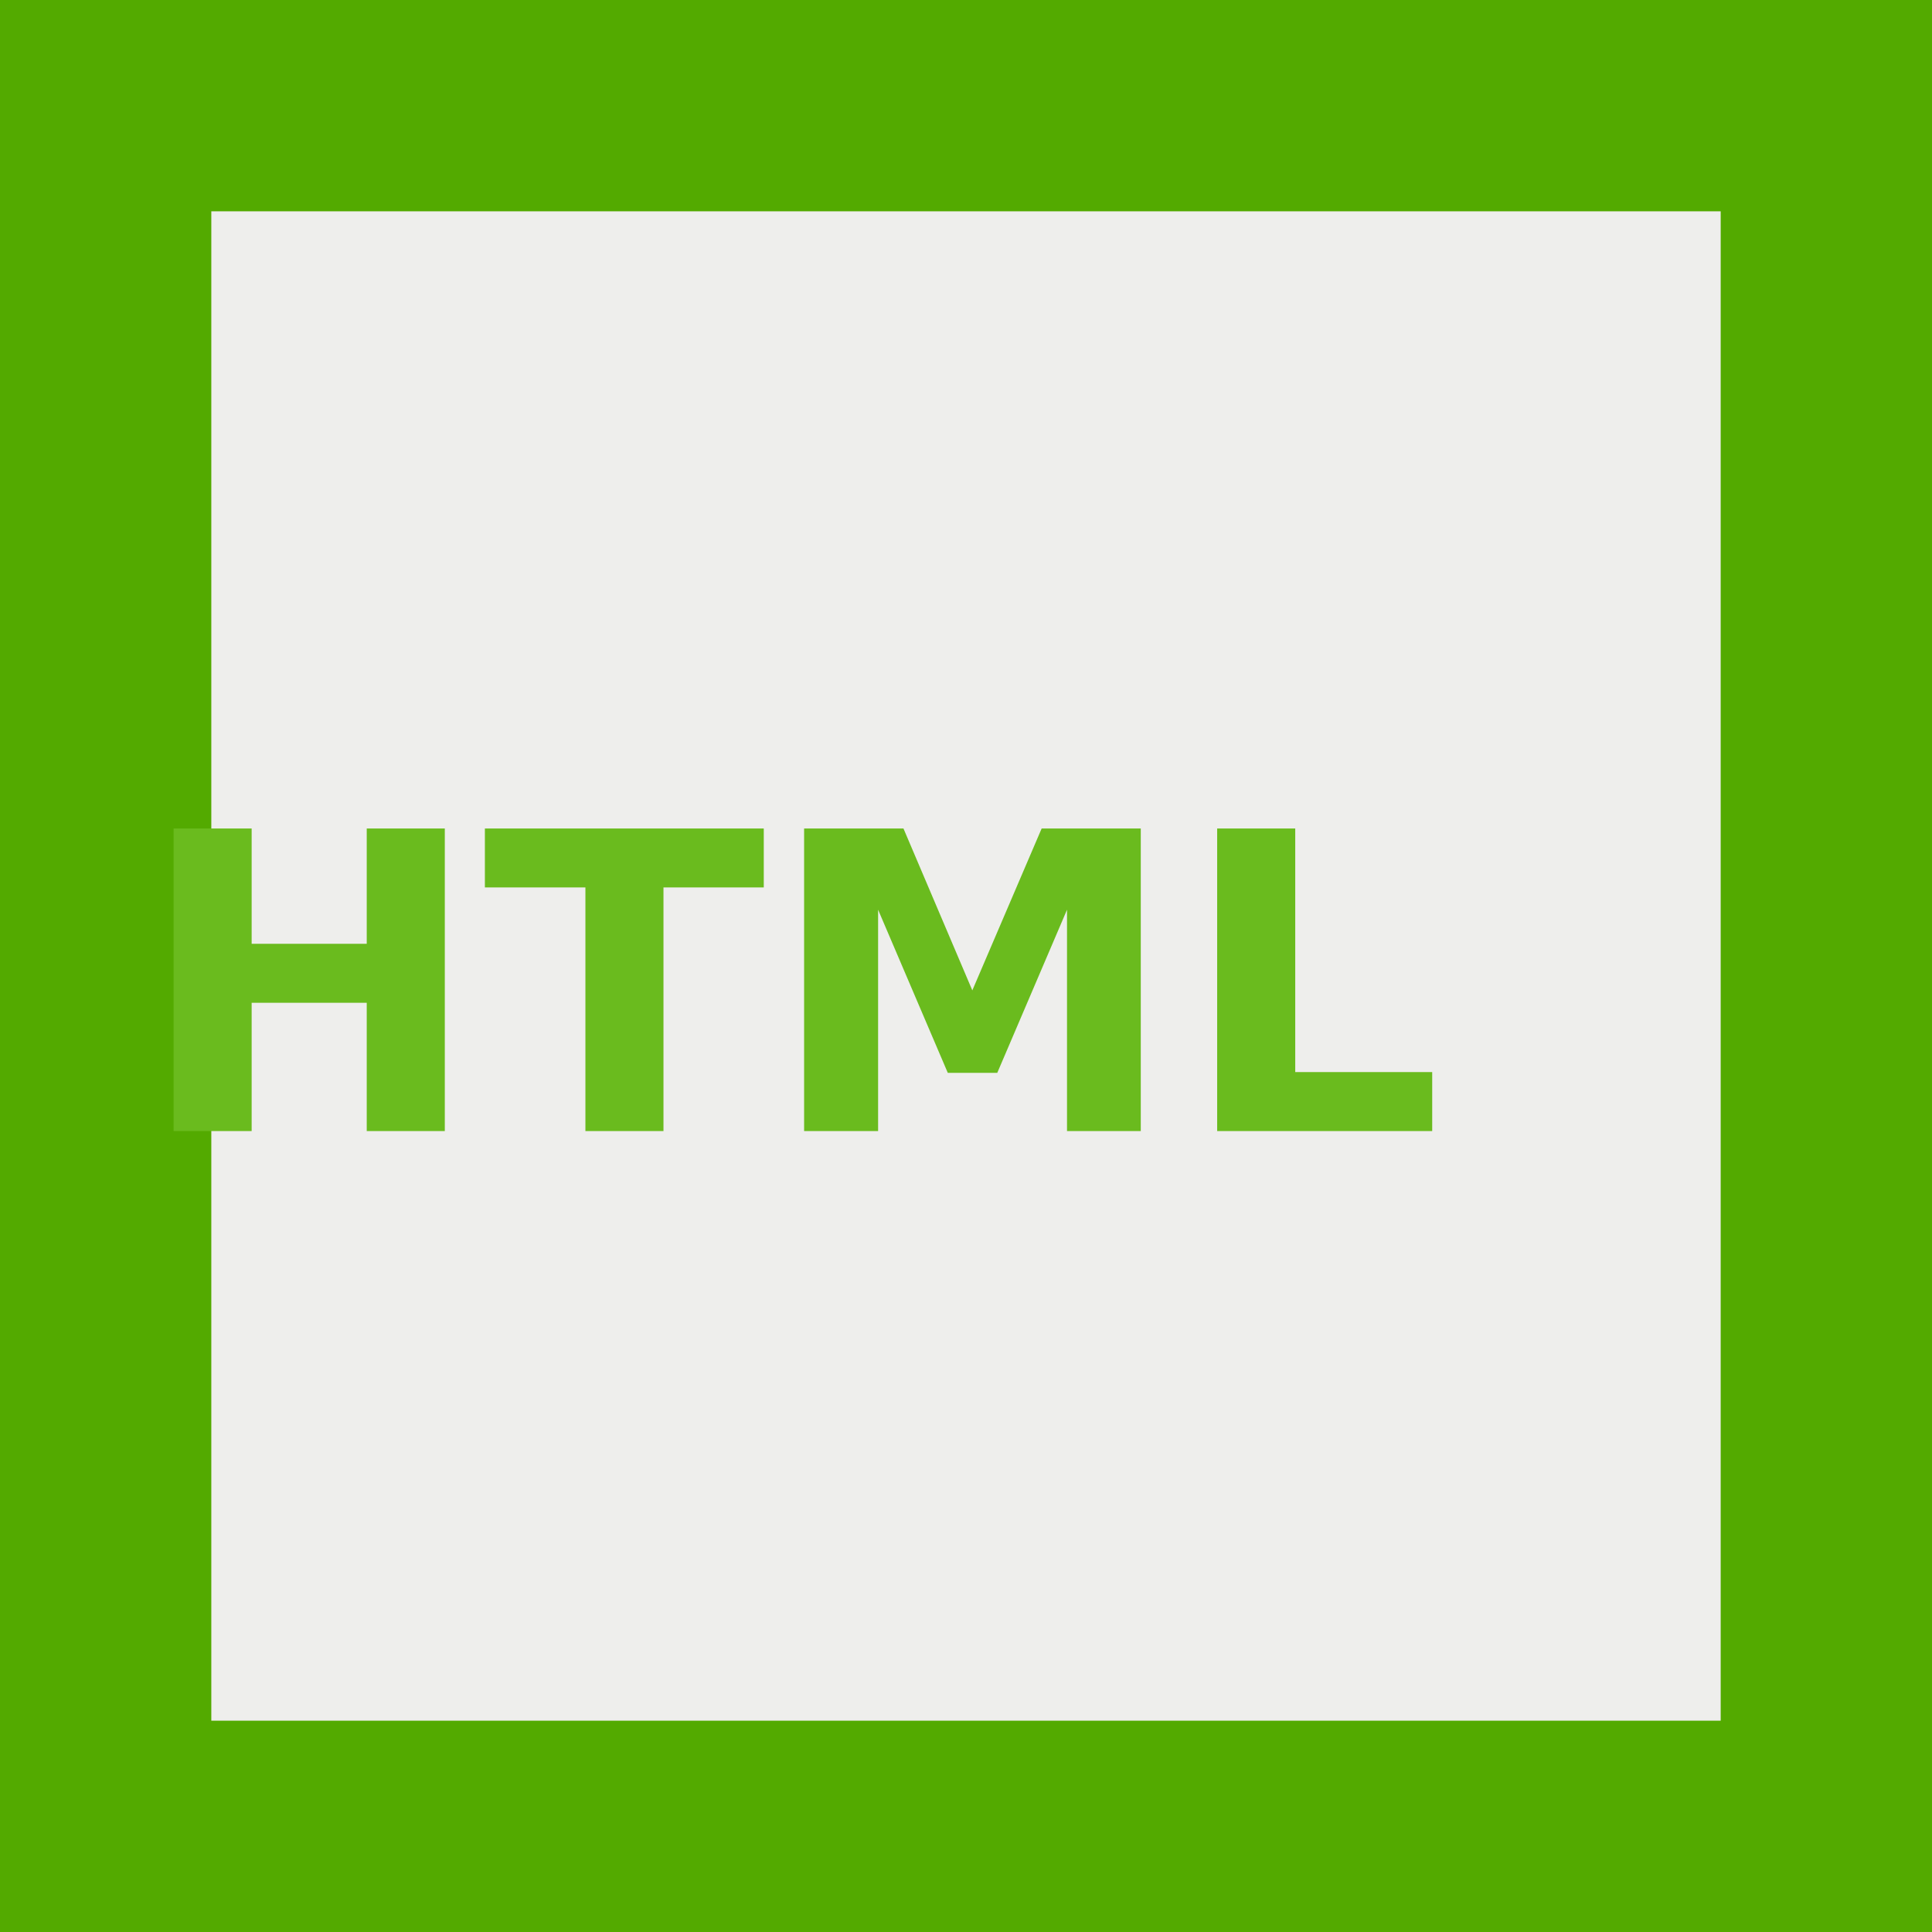
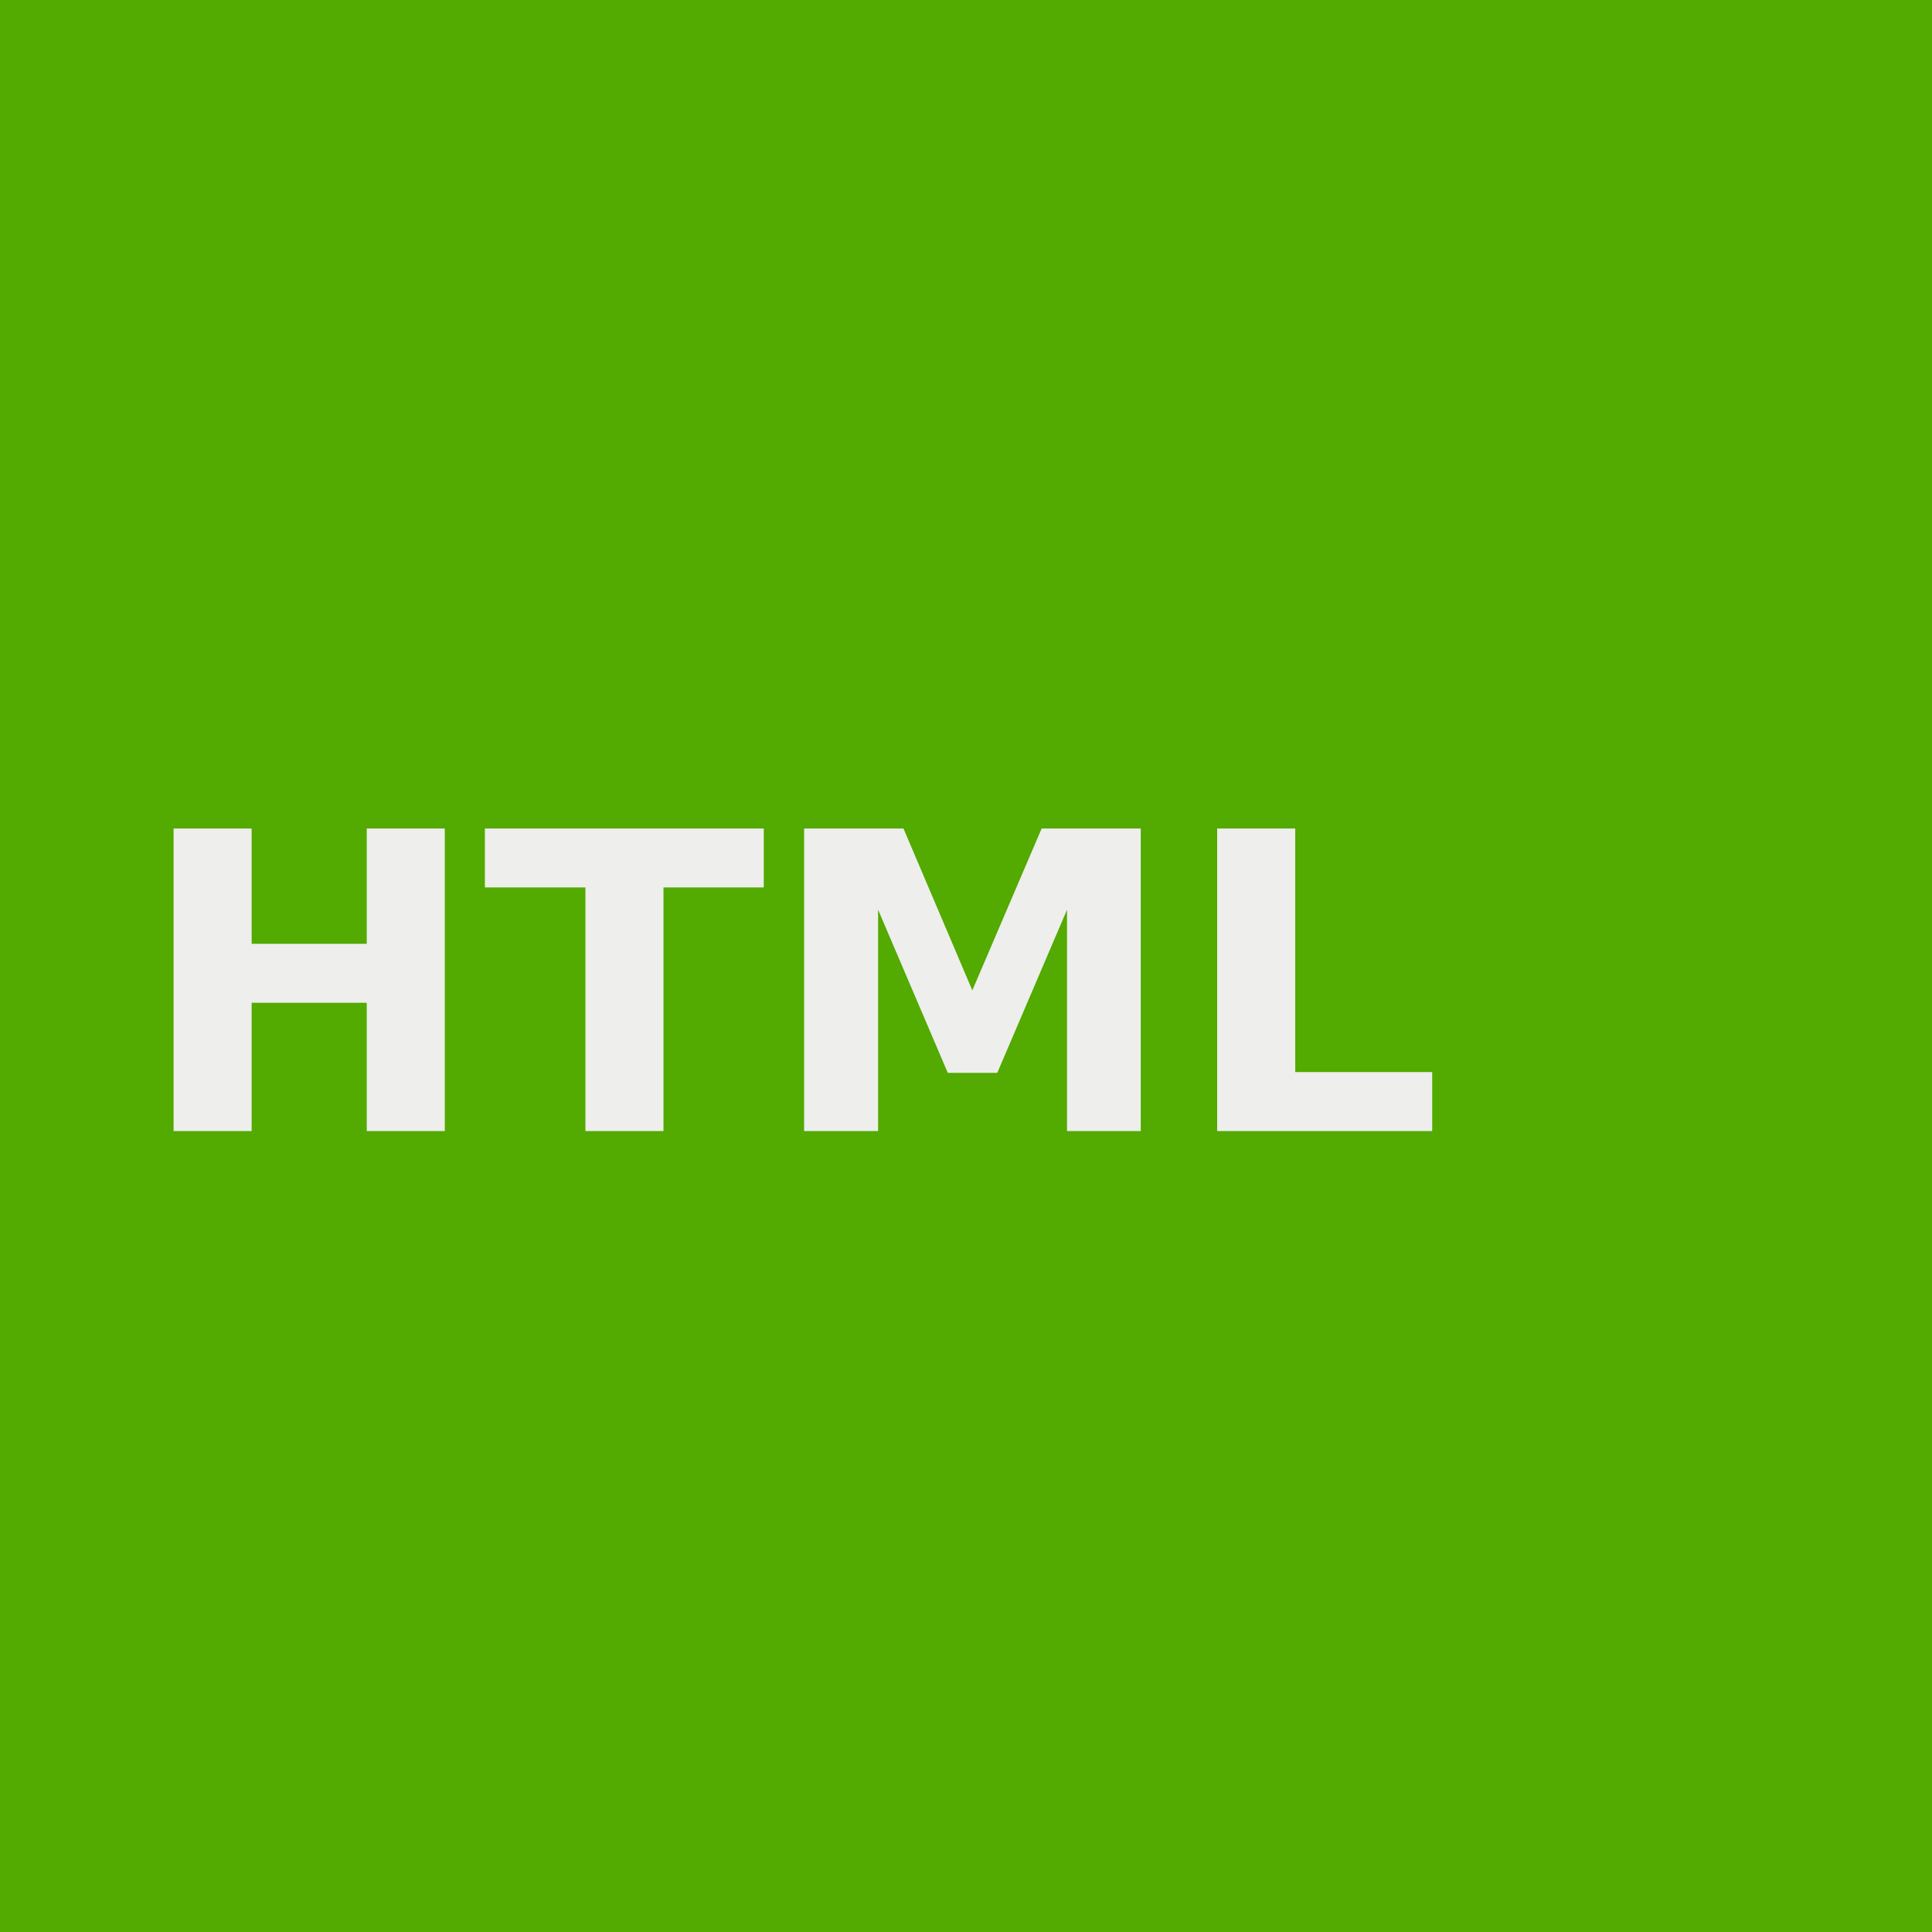
<svg xmlns="http://www.w3.org/2000/svg" width="512" height="512" viewBox="0 0 512 512" version="1.1" id="svg5">
  <defs id="defs2">
    <rect x="105.574" y="132.472" width="319.542" height="247.055" id="rect21320" />
    <rect x="158.155" y="139.278" width="220.913" height="277.264" id="rect9560" />
    <rect x="126.738" y="111.018" width="261.022" height="314.573" id="rect6936" />
    <rect x="108.988" y="358.477" width="379.532" height="157.147" id="rect6712" />
    <filter style="color-interpolation-filters:sRGB;" id="filter814" x="0" y="0" width="1" height="1">
      <feColorMatrix values="1 0 0 0.248 -0 0 1 0 0.248 -0 0 0 1 0.248 -0 0 0 0 1 0" id="feColorMatrix812" result="fbSourceGraphic" />
      <feColorMatrix result="fbSourceGraphicAlpha" in="fbSourceGraphic" values="0 0 0 -1 0 0 0 0 -1 0 0 0 0 -1 0 0 0 0 1 0" id="feColorMatrix834" />
      <feColorMatrix id="feColorMatrix836" values="1 0 0 0.248 -0 0 1 0 0.248 -0 0 0 1 0.248 -0 0 0 0 1 0" in="fbSourceGraphic" result="fbSourceGraphic" />
      <feColorMatrix result="fbSourceGraphicAlpha" in="fbSourceGraphic" values="0 0 0 -1 0 0 0 0 -1 0 0 0 0 -1 0 0 0 0 1 0" id="feColorMatrix1054" />
      <feColorMatrix id="feColorMatrix1056" values="1 0 0 -0.243 -0 0 1 0 -0.243 -0 0 0 1 -0.243 -0 0 0 0 1 0" in="fbSourceGraphic" result="fbSourceGraphic" />
      <feColorMatrix result="fbSourceGraphicAlpha" in="fbSourceGraphic" values="0 0 0 -1 0 0 0 0 -1 0 0 0 0 -1 0 0 0 0 1 0" id="feColorMatrix1005" />
      <feColorMatrix id="feColorMatrix1007" values="1 0 0 -0.067 -0 0 1 0 -0.067 -0 0 0 1 -0.067 -0 0 0 0 1 0" in="fbSourceGraphic" result="fbSourceGraphic" />
      <feColorMatrix result="fbSourceGraphicAlpha" in="fbSourceGraphic" values="0 0 0 -1 0 0 0 0 -1 0 0 0 0 -1 0 0 0 0 1 0" id="feColorMatrix1256" />
      <feColorMatrix id="feColorMatrix1258" values="0.21 0.72 0.072 0 0 0.21 0.72 0.072 0 0 0.21 0.72 0.072 0 0 0 0 0 1 0 " in="fbSourceGraphic" />
    </filter>
    <filter style="color-interpolation-filters:sRGB;" id="filter1262" x="0" y="0" width="1" height="1">
      <feColorMatrix values="0.21 0.72 0.072 0 0 0.21 0.72 0.072 0 0 0.21 0.72 0.072 0 0 0 0 0 1 0 " id="feColorMatrix1260" result="fbSourceGraphic" />
      <feColorMatrix result="fbSourceGraphicAlpha" in="fbSourceGraphic" values="0 0 0 -1 0 0 0 0 -1 0 0 0 0 -1 0 0 0 0 1 0" id="feColorMatrix1804" />
      <feColorMatrix id="feColorMatrix1806" values="1 0 0 0.209 -0 0 1 0 0.209 -0 0 0 1 0.209 -0 0 0 0 1 0" in="fbSourceGraphic" />
    </filter>
    <filter style="color-interpolation-filters:sRGB;" id="filter1266" x="0" y="0" width="1" height="1">
      <feColorMatrix values="0.21 0.72 0.072 0 0 0.21 0.72 0.072 0 0 0.21 0.72 0.072 0 0 0 0 0 1 0 " id="feColorMatrix1264" result="fbSourceGraphic" />
      <feColorMatrix result="fbSourceGraphicAlpha" in="fbSourceGraphic" values="0 0 0 -1 0 0 0 0 -1 0 0 0 0 -1 0 0 0 0 1 0" id="feColorMatrix2035" />
      <feColorMatrix id="feColorMatrix2037" values="1 0 0 0.087 -0 0 1 0 0.087 -0 0 0 1 0.087 -0 0 0 0 1 0" in="fbSourceGraphic" />
    </filter>
    <filter style="color-interpolation-filters:sRGB;" id="filter1270" x="0" y="0" width="1" height="1">
      <feColorMatrix values="0.21 0.72 0.072 0 0 0.21 0.72 0.072 0 0 0.21 0.72 0.072 0 0 0 0 0 1 0 " id="feColorMatrix1268" result="fbSourceGraphic" />
      <feColorMatrix result="fbSourceGraphicAlpha" in="fbSourceGraphic" values="0 0 0 -1 0 0 0 0 -1 0 0 0 0 -1 0 0 0 0 1 0" id="feColorMatrix2039" />
      <feColorMatrix id="feColorMatrix2041" values="1 0 0 0.087 -0 0 1 0 0.087 -0 0 0 1 0.087 -0 0 0 0 1 0" in="fbSourceGraphic" />
    </filter>
    <filter style="color-interpolation-filters:sRGB;" id="filter2363" x="0" y="0" width="1" height="1">
      <feColorMatrix values="1 0 0 0 0 1 0 0 0 0 1 0 0 0 0 0 0 0 0 1 " type="matrix" result="r" in="SourceGraphic" id="feColorMatrix2335" />
      <feColorMatrix values="0 1 0 0 0 0 1 0 0 0 0 1 0 0 0 0 0 0 0 1 " type="matrix" result="g" in="SourceGraphic" id="feColorMatrix2337" />
      <feColorMatrix values="0 0 1 0 0 0 0 1 0 0 0 0 1 0 0 0 0 0 0 1 " type="matrix" result="b" in="SourceGraphic" id="feColorMatrix2339" />
      <feBlend result="minrg" in="r" mode="darken" in2="g" id="feBlend2341" />
      <feBlend result="p" in="minrg" mode="darken" in2="b" id="feBlend2343" />
      <feBlend result="maxrg" in="r" mode="lighten" in2="g" id="feBlend2345" />
      <feBlend result="q" in="maxrg" mode="lighten" in2="b" id="feBlend2347" />
      <feComponentTransfer result="q2" in="q" id="feComponentTransfer2351">
        <feFuncR slope="0" type="linear" id="feFuncR2349" />
      </feComponentTransfer>
      <feBlend result="pq" in="p" mode="lighten" in2="q2" id="feBlend2353" />
      <feColorMatrix values="-1 1 0 0 0 -1 1 0 0 0 -1 1 0 0 0 0 0 0 0 1 " type="matrix" result="qminp" in="pq" id="feColorMatrix2355" />
      <feComposite k3="1" operator="arithmetic" result="qminpc" in="qminp" in2="qminp" id="feComposite2357" />
      <feBlend result="result2" in2="SourceGraphic" mode="screen" id="feBlend2359" />
      <feComposite operator="in" in="result2" in2="SourceGraphic" result="fbSourceGraphic" id="feComposite2361" />
      <feColorMatrix result="fbSourceGraphicAlpha" in="fbSourceGraphic" values="0 0 0 -1 0 0 0 0 -1 0 0 0 0 -1 0 0 0 0 1 0" id="feColorMatrix3309" />
      <feColorMatrix id="feColorMatrix3311" values="1.05 0 0 0.04 -0.025 0 1.05 0 0.04 -0.025 0 0 1.05 0.04 -0.025 0 0 0 1 0" in="fbSourceGraphic" />
    </filter>
    <filter style="color-interpolation-filters:sRGB;" id="filter830" x="0" y="0" width="1" height="1">
      <feComponentTransfer in="blur" result="component" id="feComponentTransfer828">
        <feFuncR type="gamma" amplitude="0.6" exponent="1" offset="0" id="feFuncR822" />
        <feFuncG type="gamma" amplitude="0.6" exponent="1" offset="0" id="feFuncG824" />
        <feFuncB type="gamma" amplitude="0.6" exponent="1" offset="0" id="feFuncB826" />
      </feComponentTransfer>
    </filter>
    <filter style="color-interpolation-filters:sRGB;" id="filter840" x="0" y="0" width="1" height="1">
      <feComponentTransfer in="blur" result="component" id="feComponentTransfer838">
        <feFuncR type="gamma" amplitude="0.6" exponent="1" offset="0" id="feFuncR832" />
        <feFuncG type="gamma" amplitude="0.6" exponent="1" offset="0" id="feFuncG834" />
        <feFuncB type="gamma" amplitude="0.6" exponent="1" offset="0" id="feFuncB836" />
      </feComponentTransfer>
    </filter>
    <filter style="color-interpolation-filters:sRGB;" id="filter850" x="0" y="0" width="1" height="1">
      <feComponentTransfer in="blur" result="component" id="feComponentTransfer848">
        <feFuncR type="gamma" amplitude="0.6" exponent="1" offset="0" id="feFuncR842" />
        <feFuncG type="gamma" amplitude="0.6" exponent="1" offset="0" id="feFuncG844" />
        <feFuncB type="gamma" amplitude="0.6" exponent="1" offset="0" id="feFuncB846" />
      </feComponentTransfer>
    </filter>
  </defs>
  <rect style="fill:#53aa00;stroke-width:15.931;stroke-miterlimit:26.1;fill-opacity:1" id="rect1" width="512" height="512" x="0" y="0" ry="0" />
-   <rect style="fill:#eeeeec;stroke-width:14.163;stroke-miterlimit:26.1" id="rect2" width="400" height="400" x="56" y="56" ry="0" />
-   <text xml:space="preserve" style="font-size:110px;line-height:1.25;font-family:sans-serif;text-align:center;text-anchor:middle;fill:#6abb1e;fill-opacity:1" x="252.133" y="299.74" id="text2">
-     <tspan id="tspan2" x="252.133" y="299.74" style="font-style:normal;font-variant:normal;font-weight:bold;font-stretch:normal;font-size:110px;font-family:'DejaVu Sans';-inkscape-font-specification:'DejaVu Sans Bold';fill:#6abb1e;fill-opacity:1">HTML</tspan>
+   <text xml:space="preserve" style="font-size:110px;line-height:1.25;font-family:sans-serif;text-align:center;text-anchor:middle;fill:#eeeeec;fill-opacity:1" x="252.133" y="299.74" id="text2">
+     <tspan id="tspan2" x="252.133" y="299.74" style="font-style:normal;font-variant:normal;font-weight:bold;font-stretch:normal;font-size:110px;font-family:'DejaVu Sans';-inkscape-font-specification:'DejaVu Sans Bold';fill:#eeeeec;fill-opacity:1">HTML</tspan>
  </text>
</svg>
